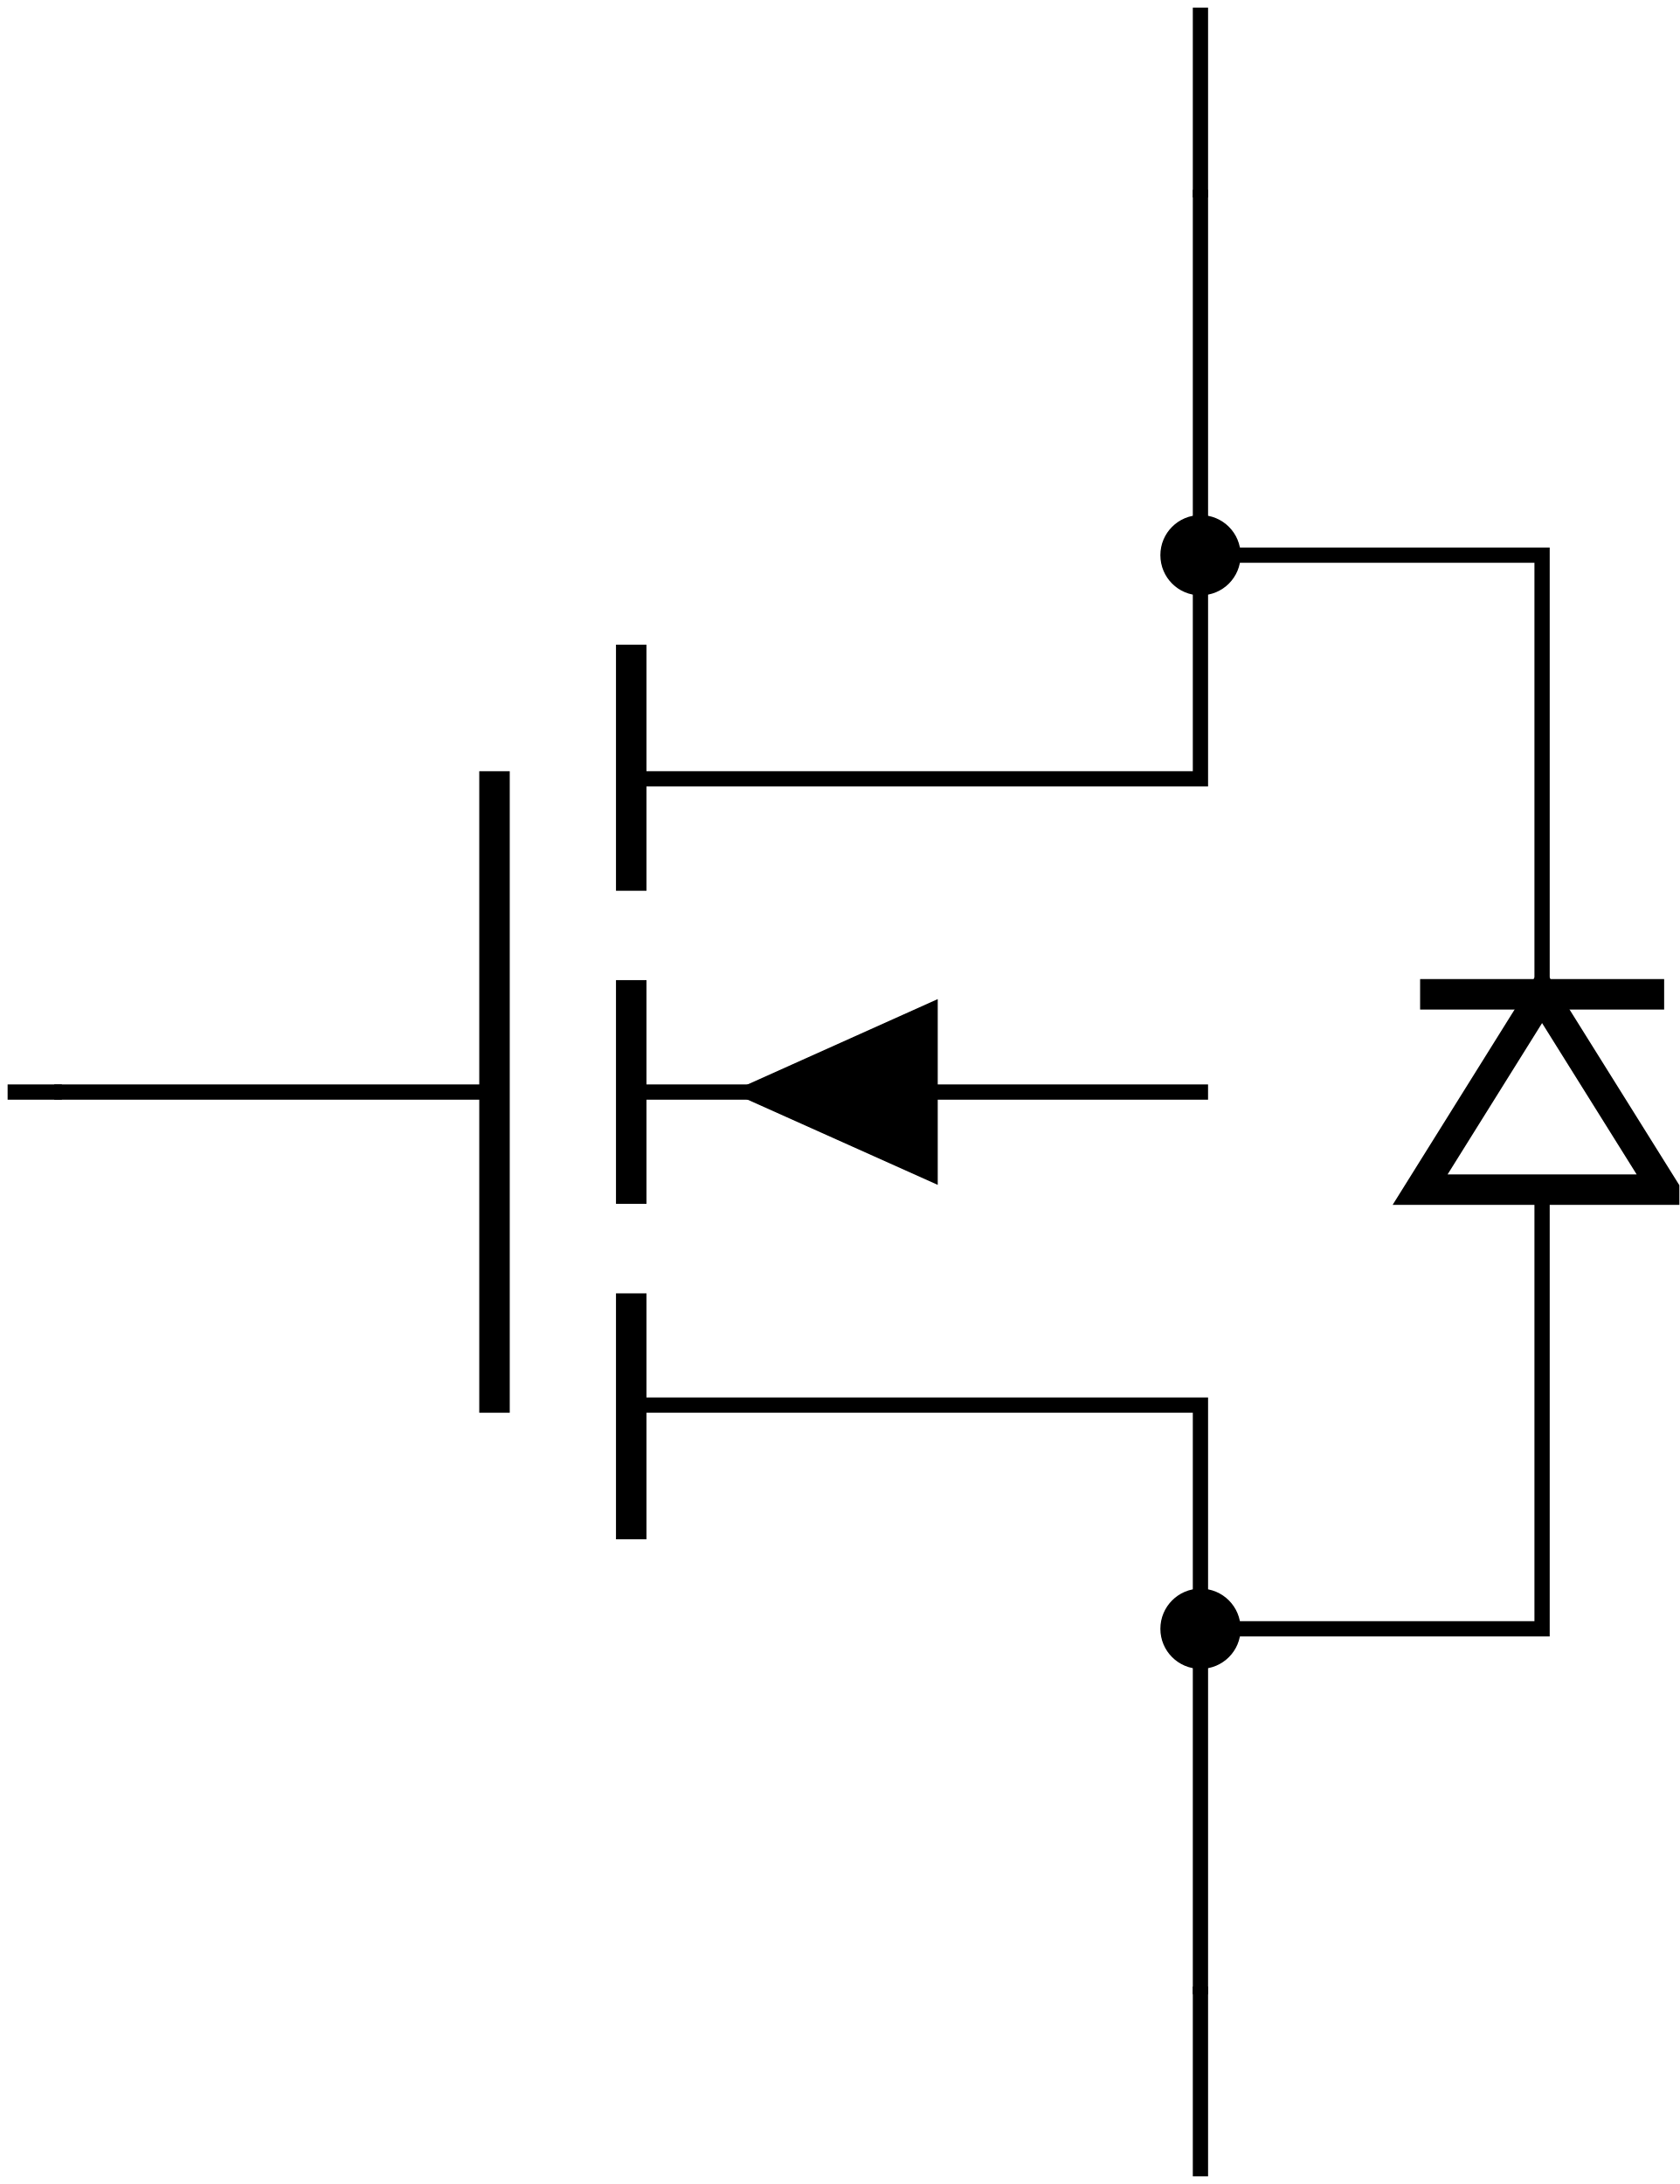
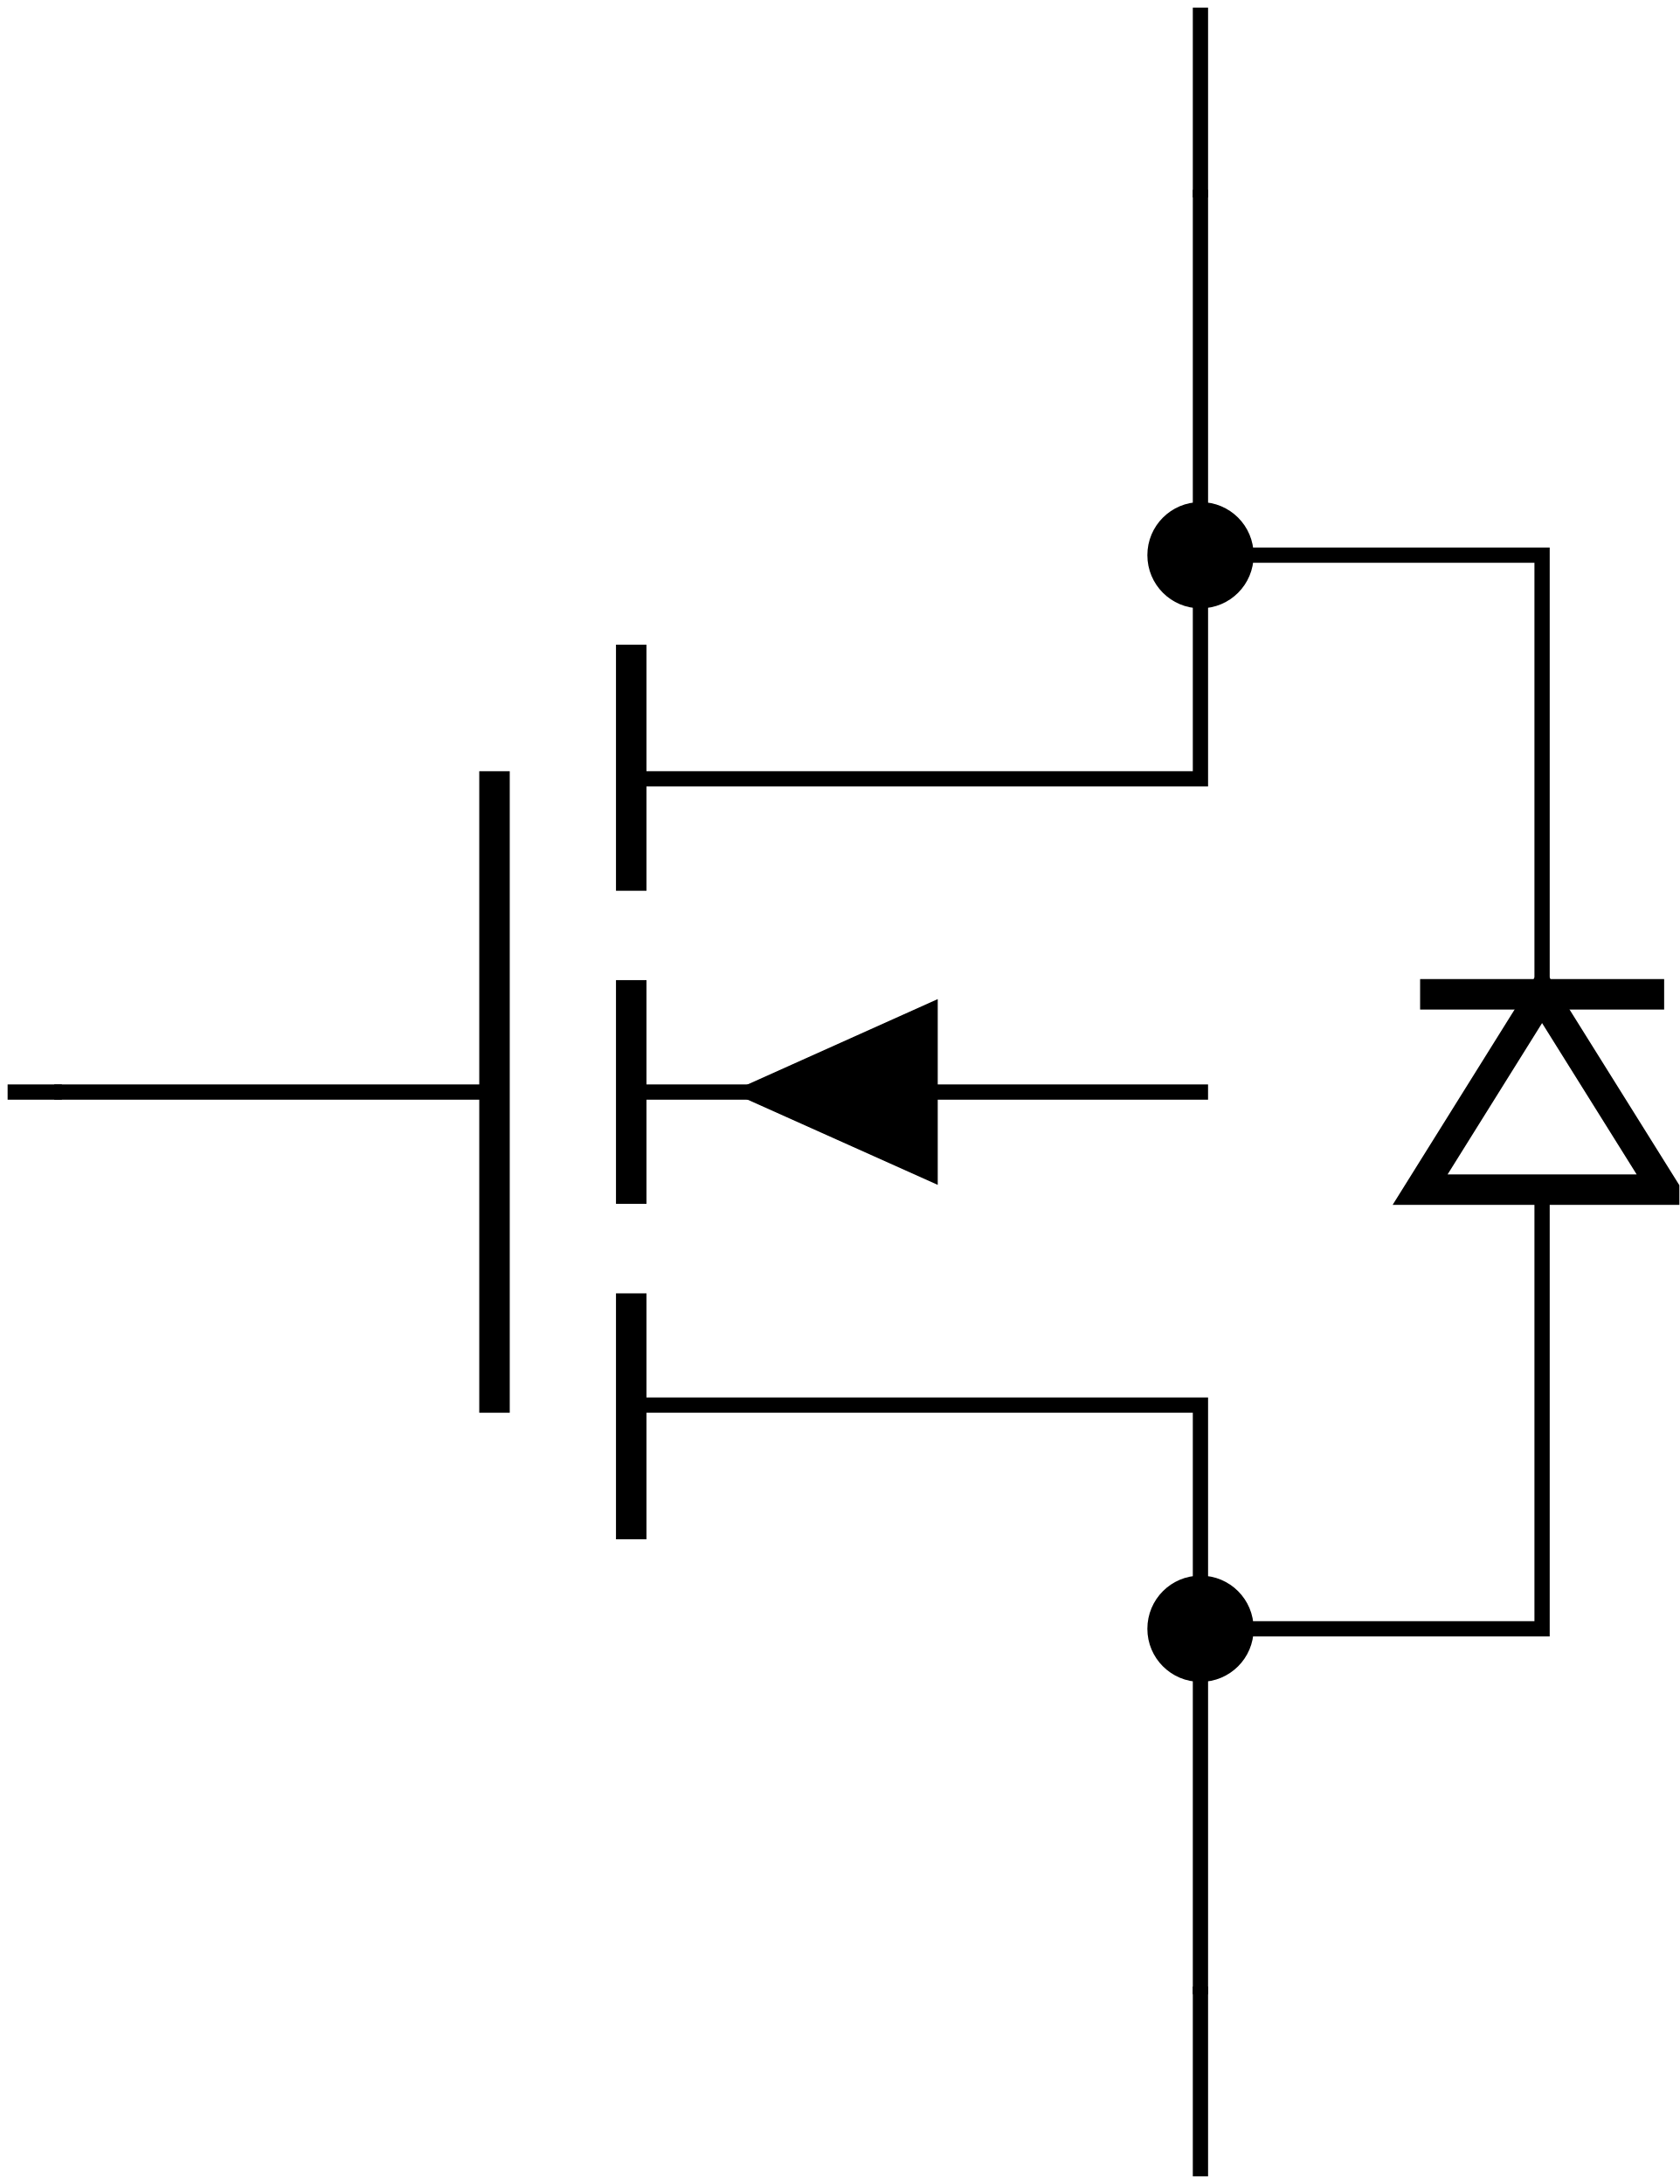
<svg xmlns="http://www.w3.org/2000/svg" width="43.897pt" height="57.091pt" viewBox="0 0 43.897 57.091" version="1.1">
  <defs>
    <clipPath id="clip1">
      <path d="M 25 14 L 43.898 14 L 43.898 43 L 25 43 Z M 25 14 " />
    </clipPath>
    <clipPath id="clip2">
      <path d="M 36 25 L 43.898 25 L 43.898 27 L 36 27 Z M 36 25 " />
    </clipPath>
    <clipPath id="clip3">
      <path d="M 0 0 L 32 0 L 32 57.09 L 0 57.09 Z M 0 0 " />
    </clipPath>
  </defs>
  <g id="surface1">
    <path style="fill:none;stroke-width:0.399;stroke-linecap:butt;stroke-linejoin:miter;stroke:rgb(0%,0%,0%);stroke-opacity:1;stroke-miterlimit:10;" d="M 31.18 51.931 L 31.18 36.533 L 16.301 36.533 " transform="matrix(1,0,0,-1,0.199,56.892)" />
    <path style="fill:none;stroke-width:0.797;stroke-linecap:butt;stroke-linejoin:miter;stroke:rgb(0%,0%,0%);stroke-opacity:1;stroke-miterlimit:10;" d="M 16.301 40.04 L 16.301 33.607 M 16.301 31.271 L 16.301 25.423 M 16.301 23.083 L 16.301 16.654 " transform="matrix(1,0,0,-1,0.199,56.892)" />
    <path style="fill:none;stroke-width:0.399;stroke-linecap:butt;stroke-linejoin:miter;stroke:rgb(0%,0%,0%);stroke-opacity:1;stroke-miterlimit:10;" d="M 16.301 28.345 L 31.379 28.345 M 16.301 20.162 L 31.18 20.162 L 31.18 4.763 " transform="matrix(1,0,0,-1,0.199,56.892)" />
    <path style="fill:none;stroke-width:0.797;stroke-linecap:butt;stroke-linejoin:miter;stroke:rgb(0%,0%,0%);stroke-opacity:1;stroke-miterlimit:10;" d="M 12.727 36.732 L 12.727 19.962 " transform="matrix(1,0,0,-1,0.199,56.892)" />
    <path style=" stroke:none;fill-rule:nonzero;fill:rgb(0%,0%,0%);fill-opacity:1;" d="M 24.512 28.547 L 24.512 30.973 L 19.098 28.547 L 24.512 26.117 Z M 24.512 28.547 " />
    <path style="fill:none;stroke-width:0.399;stroke-linecap:butt;stroke-linejoin:miter;stroke:rgb(0%,0%,0%);stroke-opacity:1;stroke-miterlimit:10;" d="M 12.727 28.345 L 1.219 28.345 " transform="matrix(1,0,0,-1,0.199,56.892)" />
    <g clip-path="url(#clip1)" clip-rule="nonzero">
      <path style="fill:none;stroke-width:0.797;stroke-linecap:butt;stroke-linejoin:miter;stroke:rgb(0%,0%,0%);stroke-opacity:1;stroke-miterlimit:10;" d="M 40.11 30.9 L 36.922 25.794 L 43.301 25.794 Z M 40.11 30.9 " transform="matrix(1,0,0,-1,0.199,56.892)" />
    </g>
    <g clip-path="url(#clip2)" clip-rule="nonzero">
      <path style="fill:none;stroke-width:0.797;stroke-linecap:butt;stroke-linejoin:miter;stroke:rgb(0%,0%,0%);stroke-opacity:1;stroke-miterlimit:10;" d="M 43.301 30.9 L 36.922 30.9 " transform="matrix(1,0,0,-1,0.199,56.892)" />
    </g>
    <path style="fill:none;stroke-width:0.399;stroke-linecap:butt;stroke-linejoin:miter;stroke:rgb(0%,0%,0%);stroke-opacity:1;stroke-miterlimit:10;" d="M 31.18 42.38 L 40.11 42.38 L 40.11 30.9 " transform="matrix(1,0,0,-1,0.199,56.892)" />
-     <path style="fill-rule:nonzero;fill:rgb(0%,0%,0%);fill-opacity:1;stroke-width:0.399;stroke-linecap:butt;stroke-linejoin:miter;stroke:rgb(0%,0%,0%);stroke-opacity:1;stroke-miterlimit:10;" d="M 32.031 42.38 C 32.031 42.849 31.653 43.228 31.18 43.228 C 30.711 43.228 30.332 42.849 30.332 42.38 C 30.332 41.908 30.711 41.529 31.18 41.529 C 31.653 41.529 32.031 41.908 32.031 42.38 Z M 32.031 42.38 " transform="matrix(1,0,0,-1,0.199,56.892)" />
+     <path style="fill-rule:nonzero;fill:rgb(0%,0%,0%);fill-opacity:1;stroke-width:0.399;stroke-linecap:butt;stroke-linejoin:miter;stroke:rgb(0%,0%,0%);stroke-opacity:1;stroke-miterlimit:10;" d="M 32.371 42.38 C 32.371 43.037 31.84 43.568 31.18 43.568 C 30.524 43.568 29.992 43.037 29.992 42.38 C 29.992 41.72 30.524 41.189 31.18 41.189 C 31.84 41.189 32.371 41.72 32.371 42.38 Z M 32.371 42.38 " transform="matrix(1,0,0,-1,0.199,56.892)" />
    <path style="fill:none;stroke-width:0.399;stroke-linecap:butt;stroke-linejoin:miter;stroke:rgb(0%,0%,0%);stroke-opacity:1;stroke-miterlimit:10;" d="M 31.18 14.314 L 40.11 14.314 L 40.11 25.794 " transform="matrix(1,0,0,-1,0.199,56.892)" />
-     <path style="fill-rule:nonzero;fill:rgb(0%,0%,0%);fill-opacity:1;stroke-width:0.399;stroke-linecap:butt;stroke-linejoin:miter;stroke:rgb(0%,0%,0%);stroke-opacity:1;stroke-miterlimit:10;" d="M 32.031 14.314 C 32.031 14.783 31.653 15.165 31.18 15.165 C 30.711 15.165 30.332 14.783 30.332 14.314 C 30.332 13.845 30.711 13.466 31.18 13.466 C 31.653 13.466 32.031 13.845 32.031 14.314 Z M 32.031 14.314 " transform="matrix(1,0,0,-1,0.199,56.892)" />
+     <path style="fill-rule:nonzero;fill:rgb(0%,0%,0%);fill-opacity:1;stroke-width:0.399;stroke-linecap:butt;stroke-linejoin:miter;stroke:rgb(0%,0%,0%);stroke-opacity:1;stroke-miterlimit:10;" d="M 32.371 14.314 C 32.371 14.974 31.84 15.505 31.18 15.505 C 30.524 15.505 29.992 14.974 29.992 14.314 C 29.992 13.658 30.524 13.126 31.18 13.126 C 31.84 13.126 32.371 13.658 32.371 14.314 Z M 32.371 14.314 " transform="matrix(1,0,0,-1,0.199,56.892)" />
    <g clip-path="url(#clip3)" clip-rule="nonzero">
      <path style="fill:none;stroke-width:0.399;stroke-linecap:butt;stroke-linejoin:miter;stroke:rgb(0%,0%,0%);stroke-opacity:1;stroke-miterlimit:10;" d="M 31.18 51.732 L 31.18 56.693 M 1.418 28.345 L 0 28.345 M 31.18 4.962 L 31.18 0.001 " transform="matrix(1,0,0,-1,0.199,56.892)" />
    </g>
  </g>
</svg>
